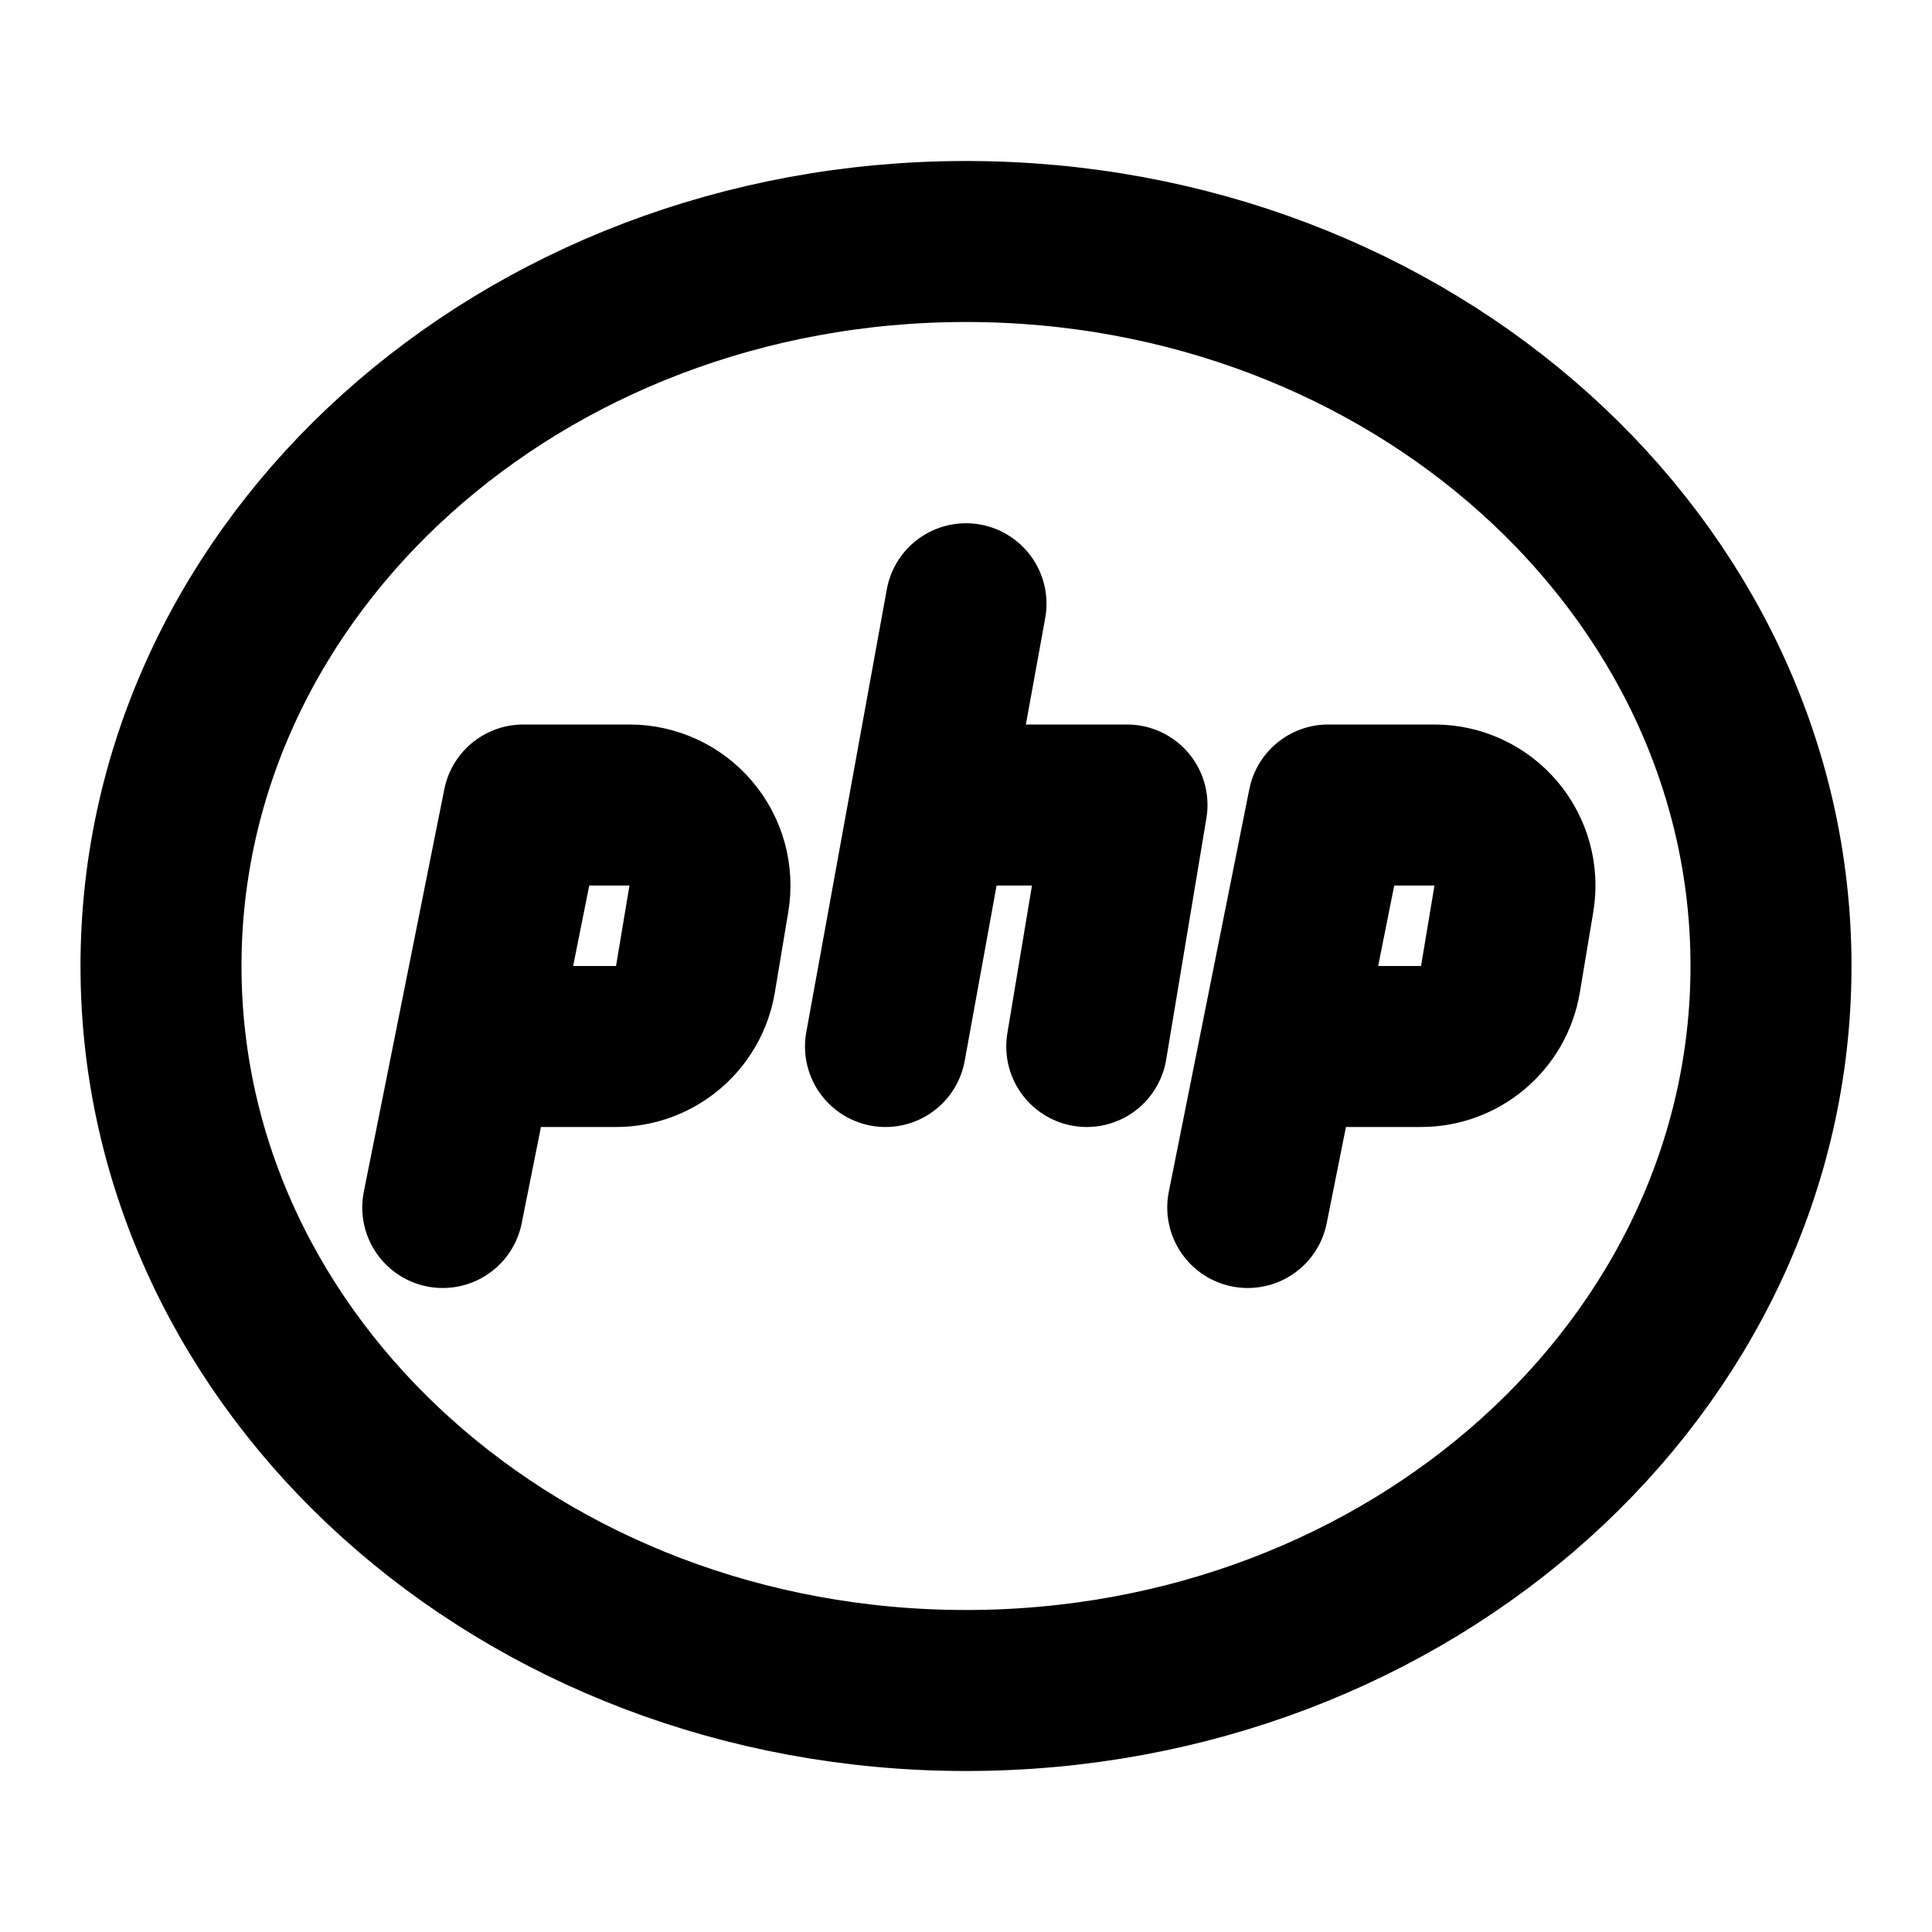
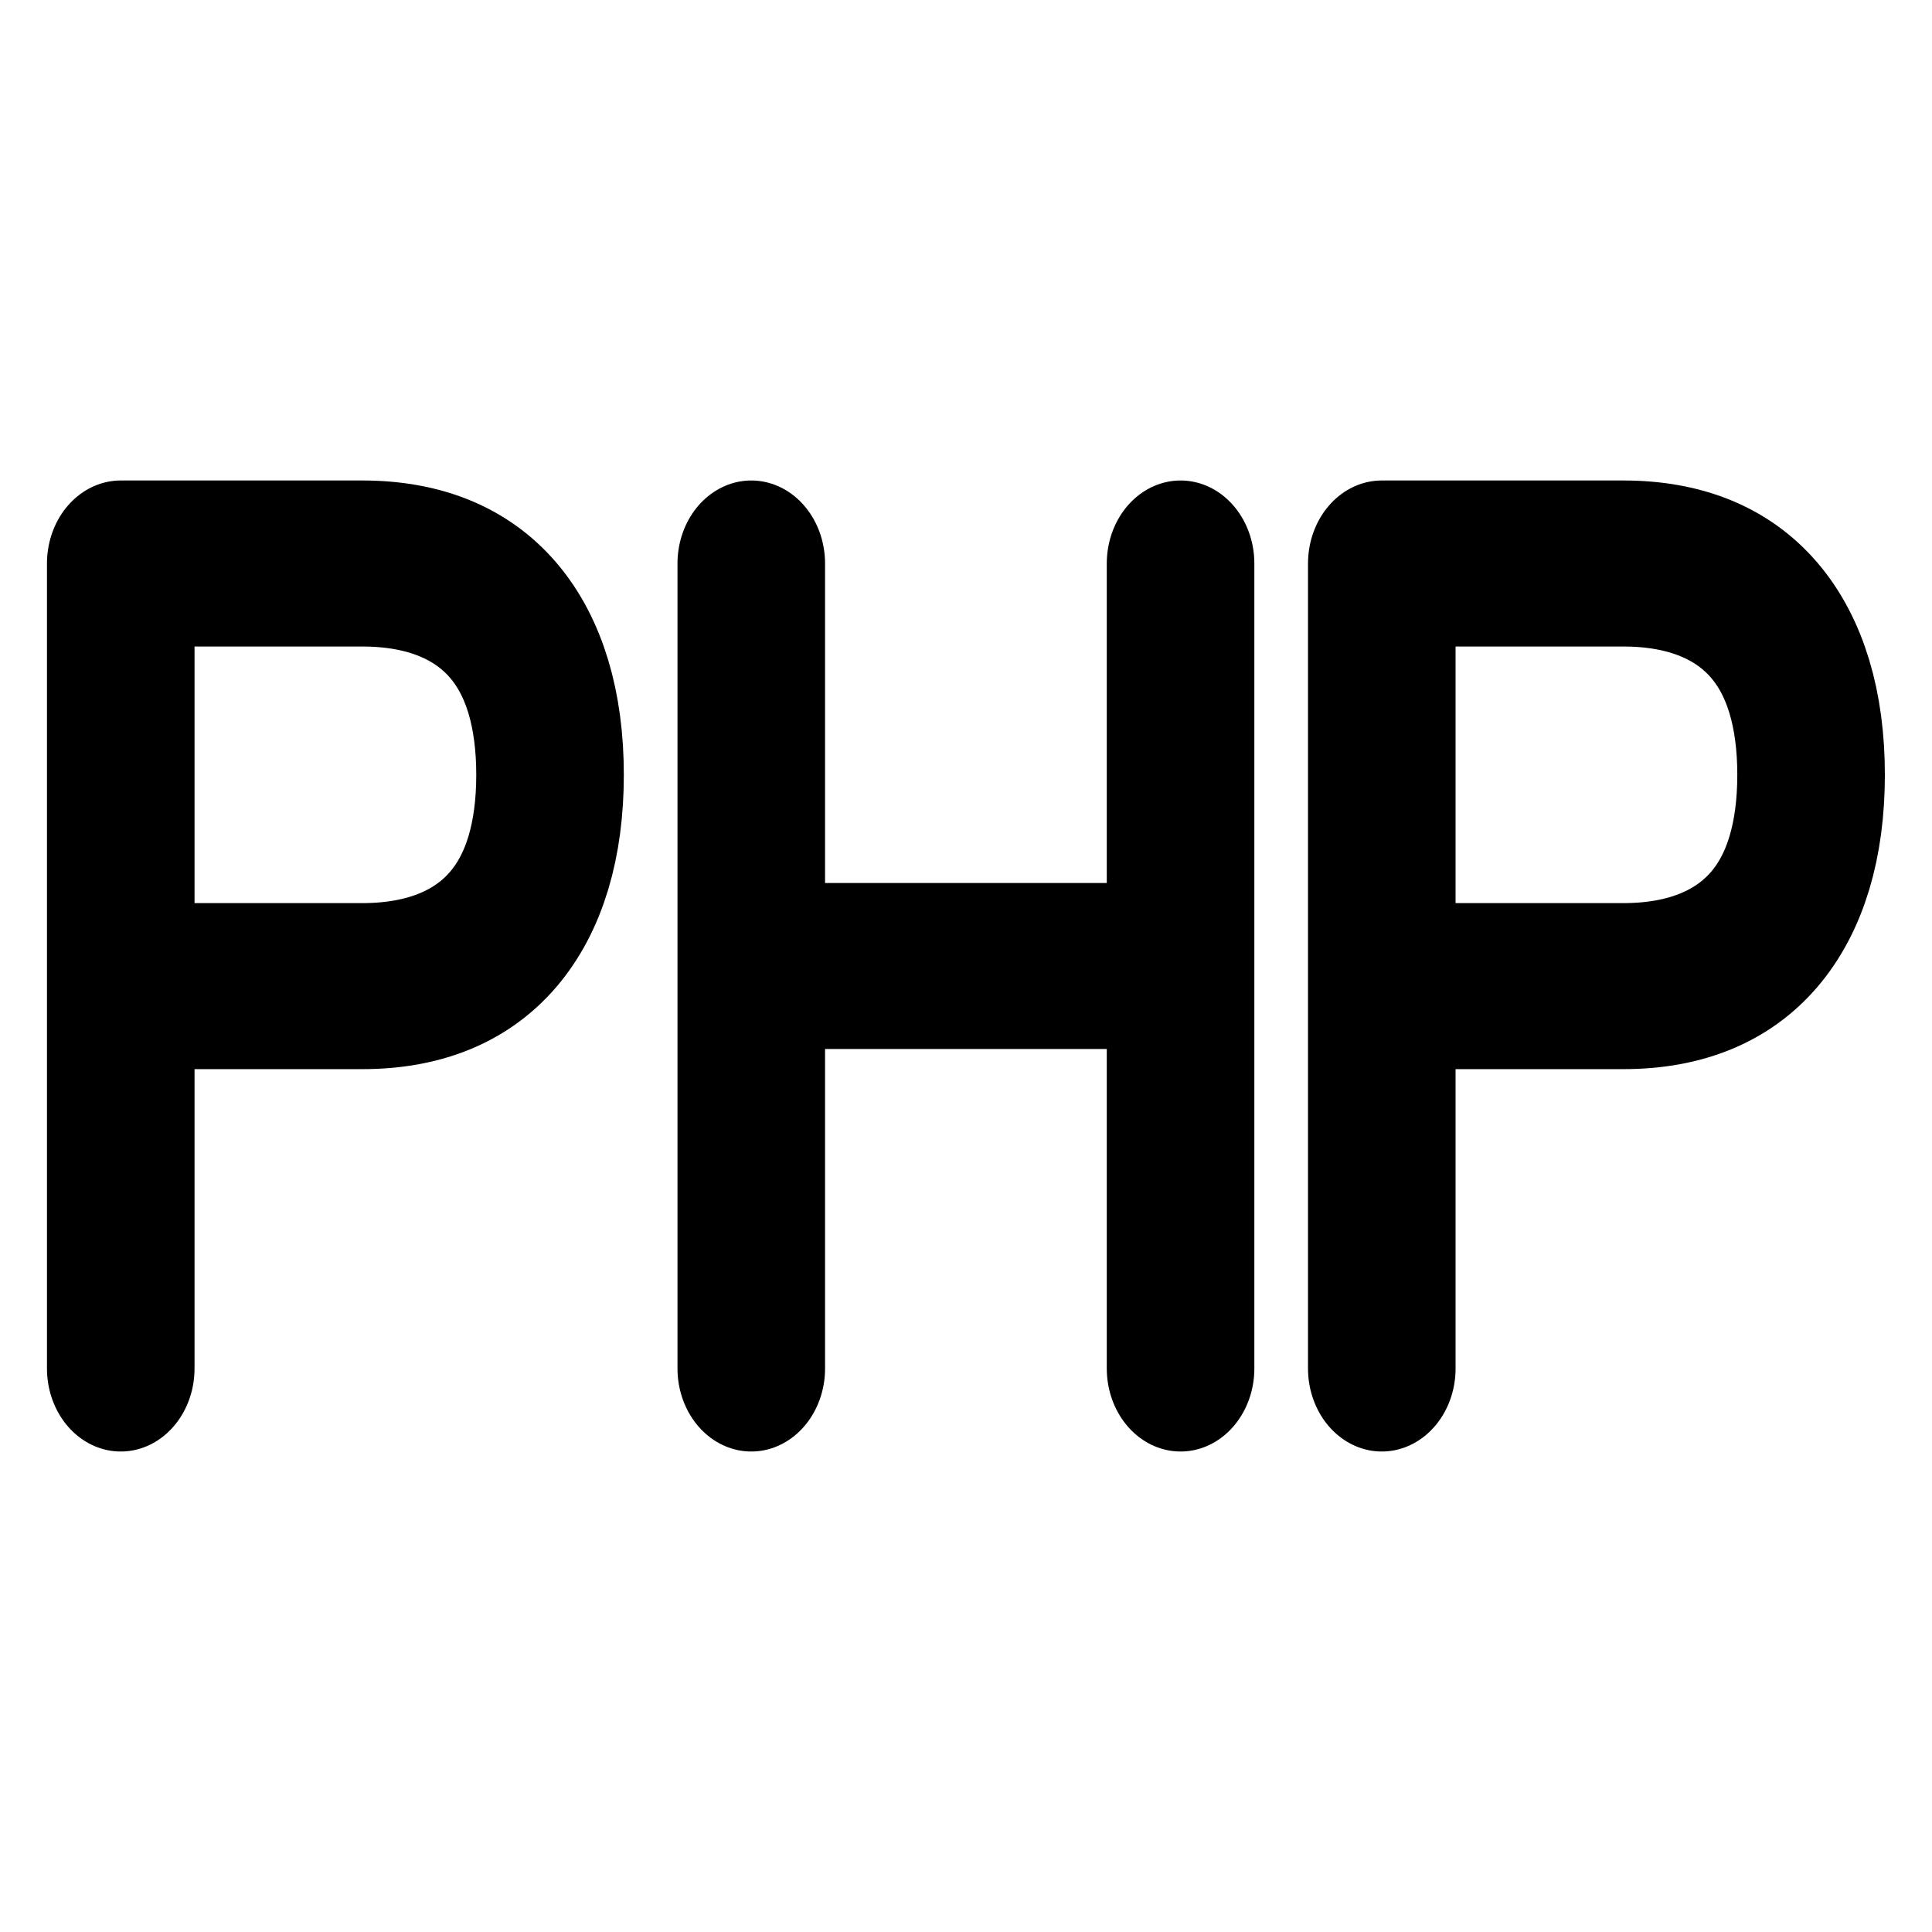
- <svg xmlns="http://www.w3.org/2000/svg" width="24" height="24" viewBox="0 0 24 24" fill="none" stroke="currentColor" stroke-width="2" stroke-linecap="round" stroke-linejoin="round" class="icon icon-tabler icons-tabler-outline icon-tabler-brand-php">
-   <path stroke="none" d="M0 0h24v24H0z" fill="none" />
-   <path d="M2 12a10 9 0 1 0 20 0a10 9 0 1 0 -20 0" />
-   <path d="M5.5 15l.395 -1.974l.605 -3.026h1.32a1 1 0 0 1 .986 1.164l-.167 1a1 1 0 0 1 -.986 .836h-1.653" />
-   <path d="M15.5 15l.395 -1.974l.605 -3.026h1.32a1 1 0 0 1 .986 1.164l-.167 1a1 1 0 0 1 -.986 .836h-1.653" />
-   <path d="M12 7.5l-1 5.5" />
-   <path d="M11.6 10h2.4l-.5 3" />
+ <svg xmlns="http://www.w3.org/2000/svg" width="24" height="24" viewBox="0 0 24 24">
+   <g transform="translate(1.500 7) scale(1.111 1.25)" fill="none" stroke="currentColor" stroke-width="1.65" stroke-linecap="round" stroke-linejoin="round">
+     <path d="M0 8V0h2.7c1.4 0 2.1 0.8 2.1 2.1s-0.7 2.1-2.1 2.1H0" />
+     <path transform="translate(7.05)" d="M0 0v8m4.8-8v8M0 4h4.8" />
+     <path transform="translate(14.1)" d="M0 8V0h2.7c1.4 0 2.1 0.8 2.1 2.1s-0.7 2.1-2.1 2.1H0" />
+   </g>
</svg>
